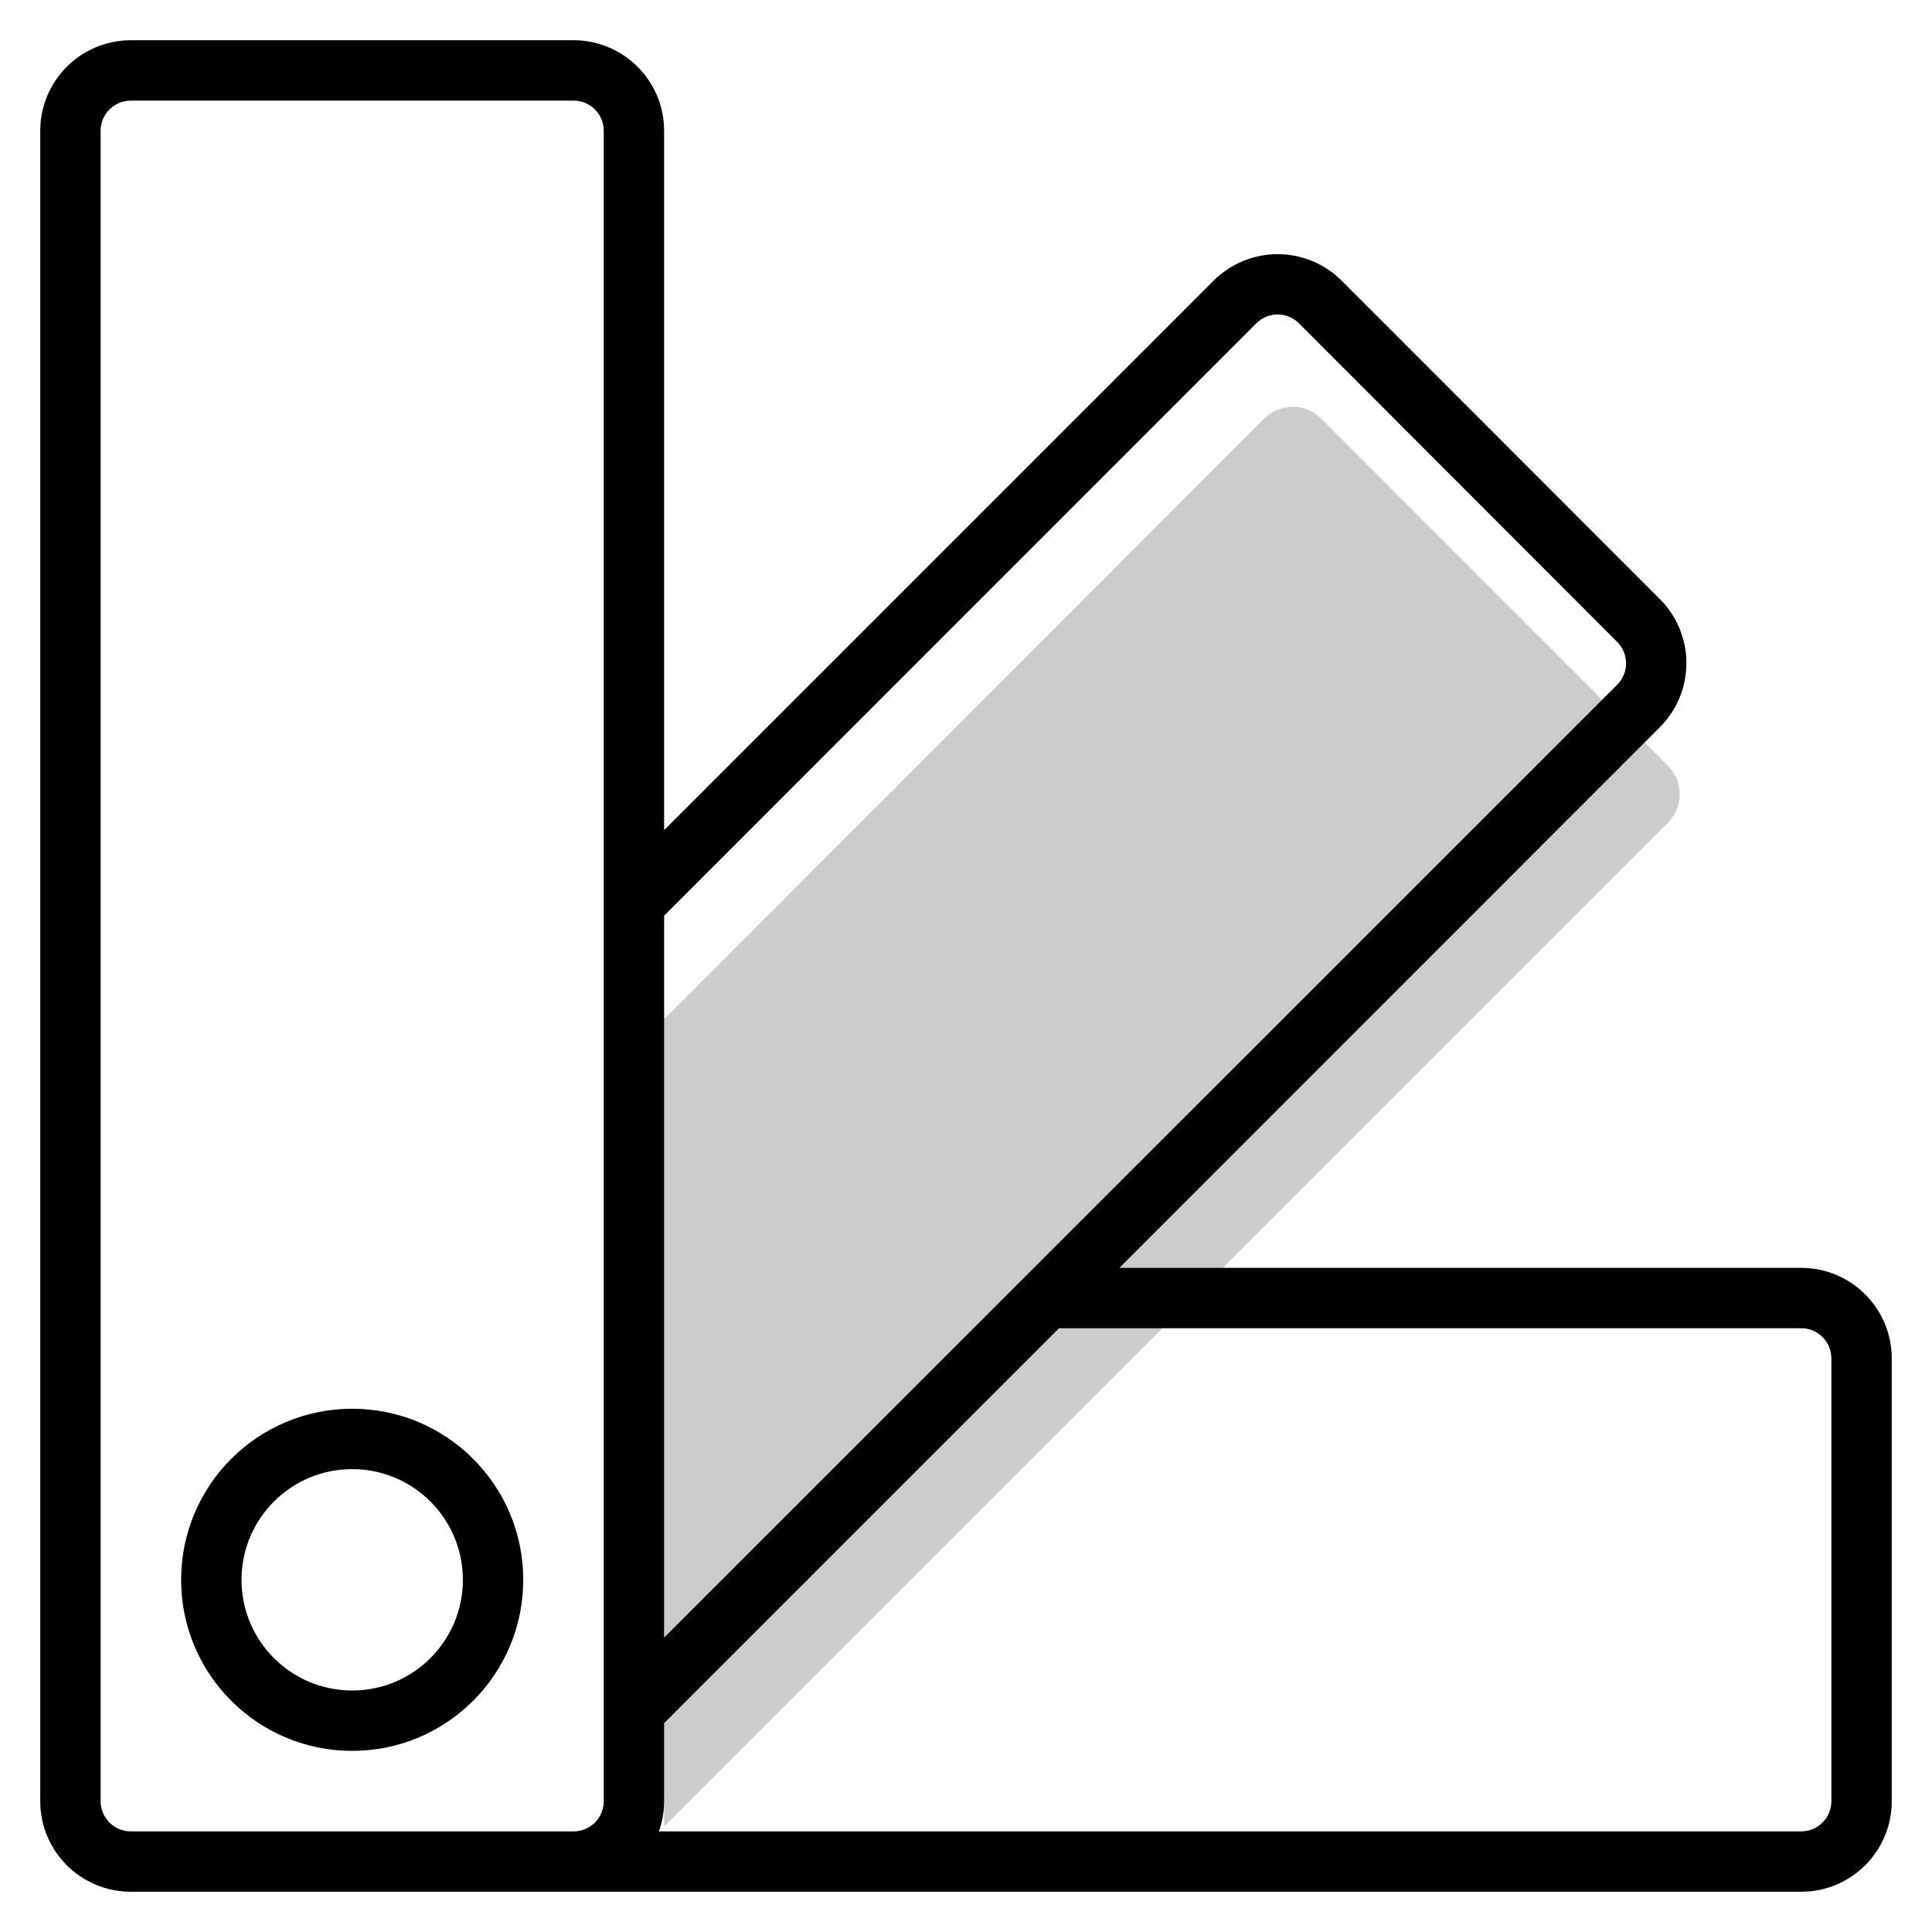
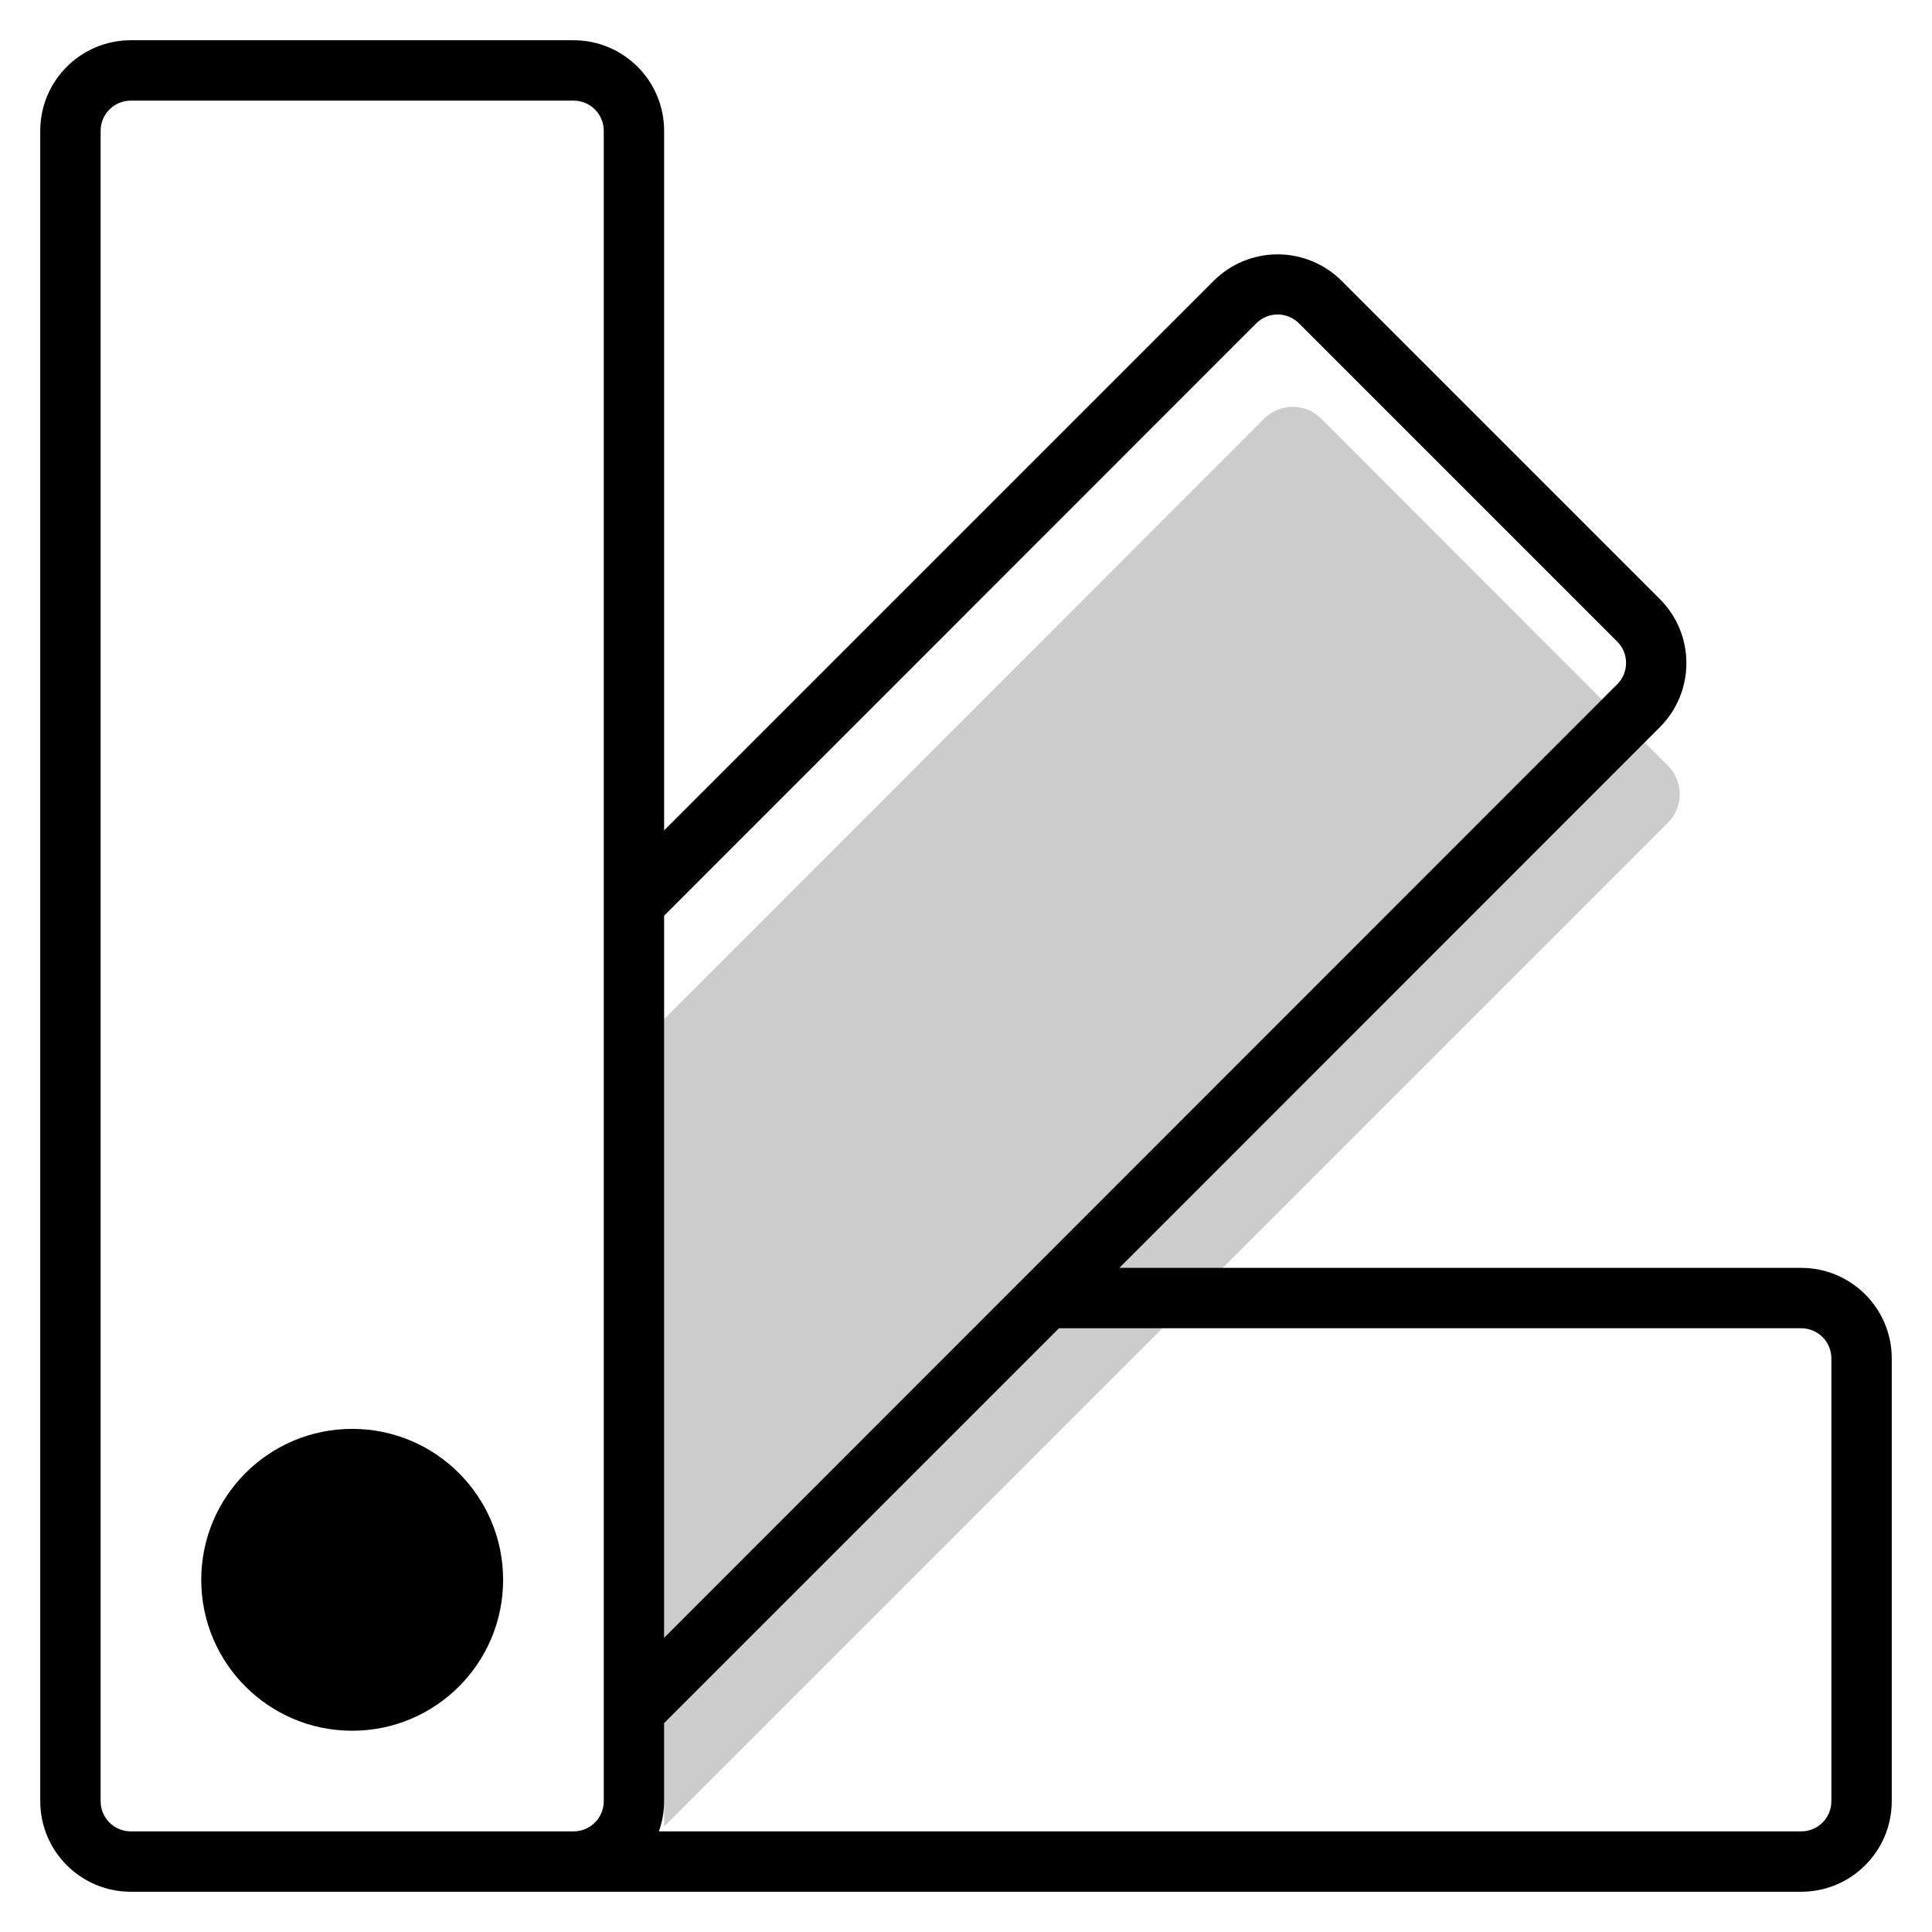
<svg aria-hidden="true" class="svg-spot spotThemeLg" width="96" height="96" viewBox="0 0 96 96">
  <path d="M65.65 20.8a2 2 0 00-2.83 0L33 50.64v40.12l49.88-49.88a2 2 0 000-2.83L65.65 20.8z" fill-opacity=".2" />
-   <path d="M17.5 87a8.5 8.5 0 100-17 8.5 8.5 0 000 17zm5.5-8.5a5.5 5.5 0 11-11 0 5.5 5.5 0 0111 0zM6.5 2A4.5 4.5 0 002 6.5v83A4.5 4.5 0 006.5 94h83a4.5 4.5 0 004.5-4.5v-22a4.5 4.5 0 00-4.5-4.5H55.62l26.86-26.87a4.5 4.5 0 000-6.36L66.67 13.95a4.5 4.5 0 00-6.37 0L33 41.25V6.5A4.5 4.5 0 0028.5 2h-22zM33 85.62L52.62 66H89.5c.83 0 1.5.67 1.5 1.5v22c0 .83-.67 1.5-1.5 1.5H32.74c.17-.47.26-.97.26-1.5v-3.88zm47.36-51.6L33 81.37V45.5l29.42-29.43a1.5 1.5 0 012.13 0L80.36 31.9a1.5 1.5 0 010 2.12zM5 6.5C5 5.67 5.67 5 6.5 5h22c.83 0 1.5.67 1.5 1.5v83c0 .83-.67 1.5-1.5 1.5h-22A1.5 1.5 0 015 89.5v-83z" />
+   <path d="M25 78.5a7.5 7.5 0 11-15 0 7.5 7.5 0 0115 0zm-3 0a4.5 4.5 0 11-9 0 4.5 4.5 0 019 0zM2 6.5A4.5 4.5 0 016.5 2h22A4.5 4.5 0 0133 6.5v34.76l27.3-27.3a4.5 4.5 0 016.37 0l15.81 15.81a4.5 4.5 0 010 6.36L55.62 63H89.5a4.5 4.5 0 014.5 4.5v22a4.5 4.5 0 01-4.5 4.5h-83A4.5 4.5 0 012 89.5v-83zM52.62 66L33 85.62v3.88a4.5 4.5 0 01-.26 1.5H89.5c.83 0 1.5-.67 1.5-1.5v-22c0-.83-.67-1.5-1.5-1.5H52.62zM33 81.38L80.36 34a1.5 1.5 0 000-2.12L64.55 16.07a1.5 1.5 0 00-2.13 0L33 45.5v35.88zM6.5 5C5.67 5 5 5.67 5 6.5v83c0 .83.67 1.5 1.5 1.5h22c.83 0 1.5-.67 1.5-1.5v-83c0-.83-.67-1.5-1.5-1.5h-22z" />
</svg>
